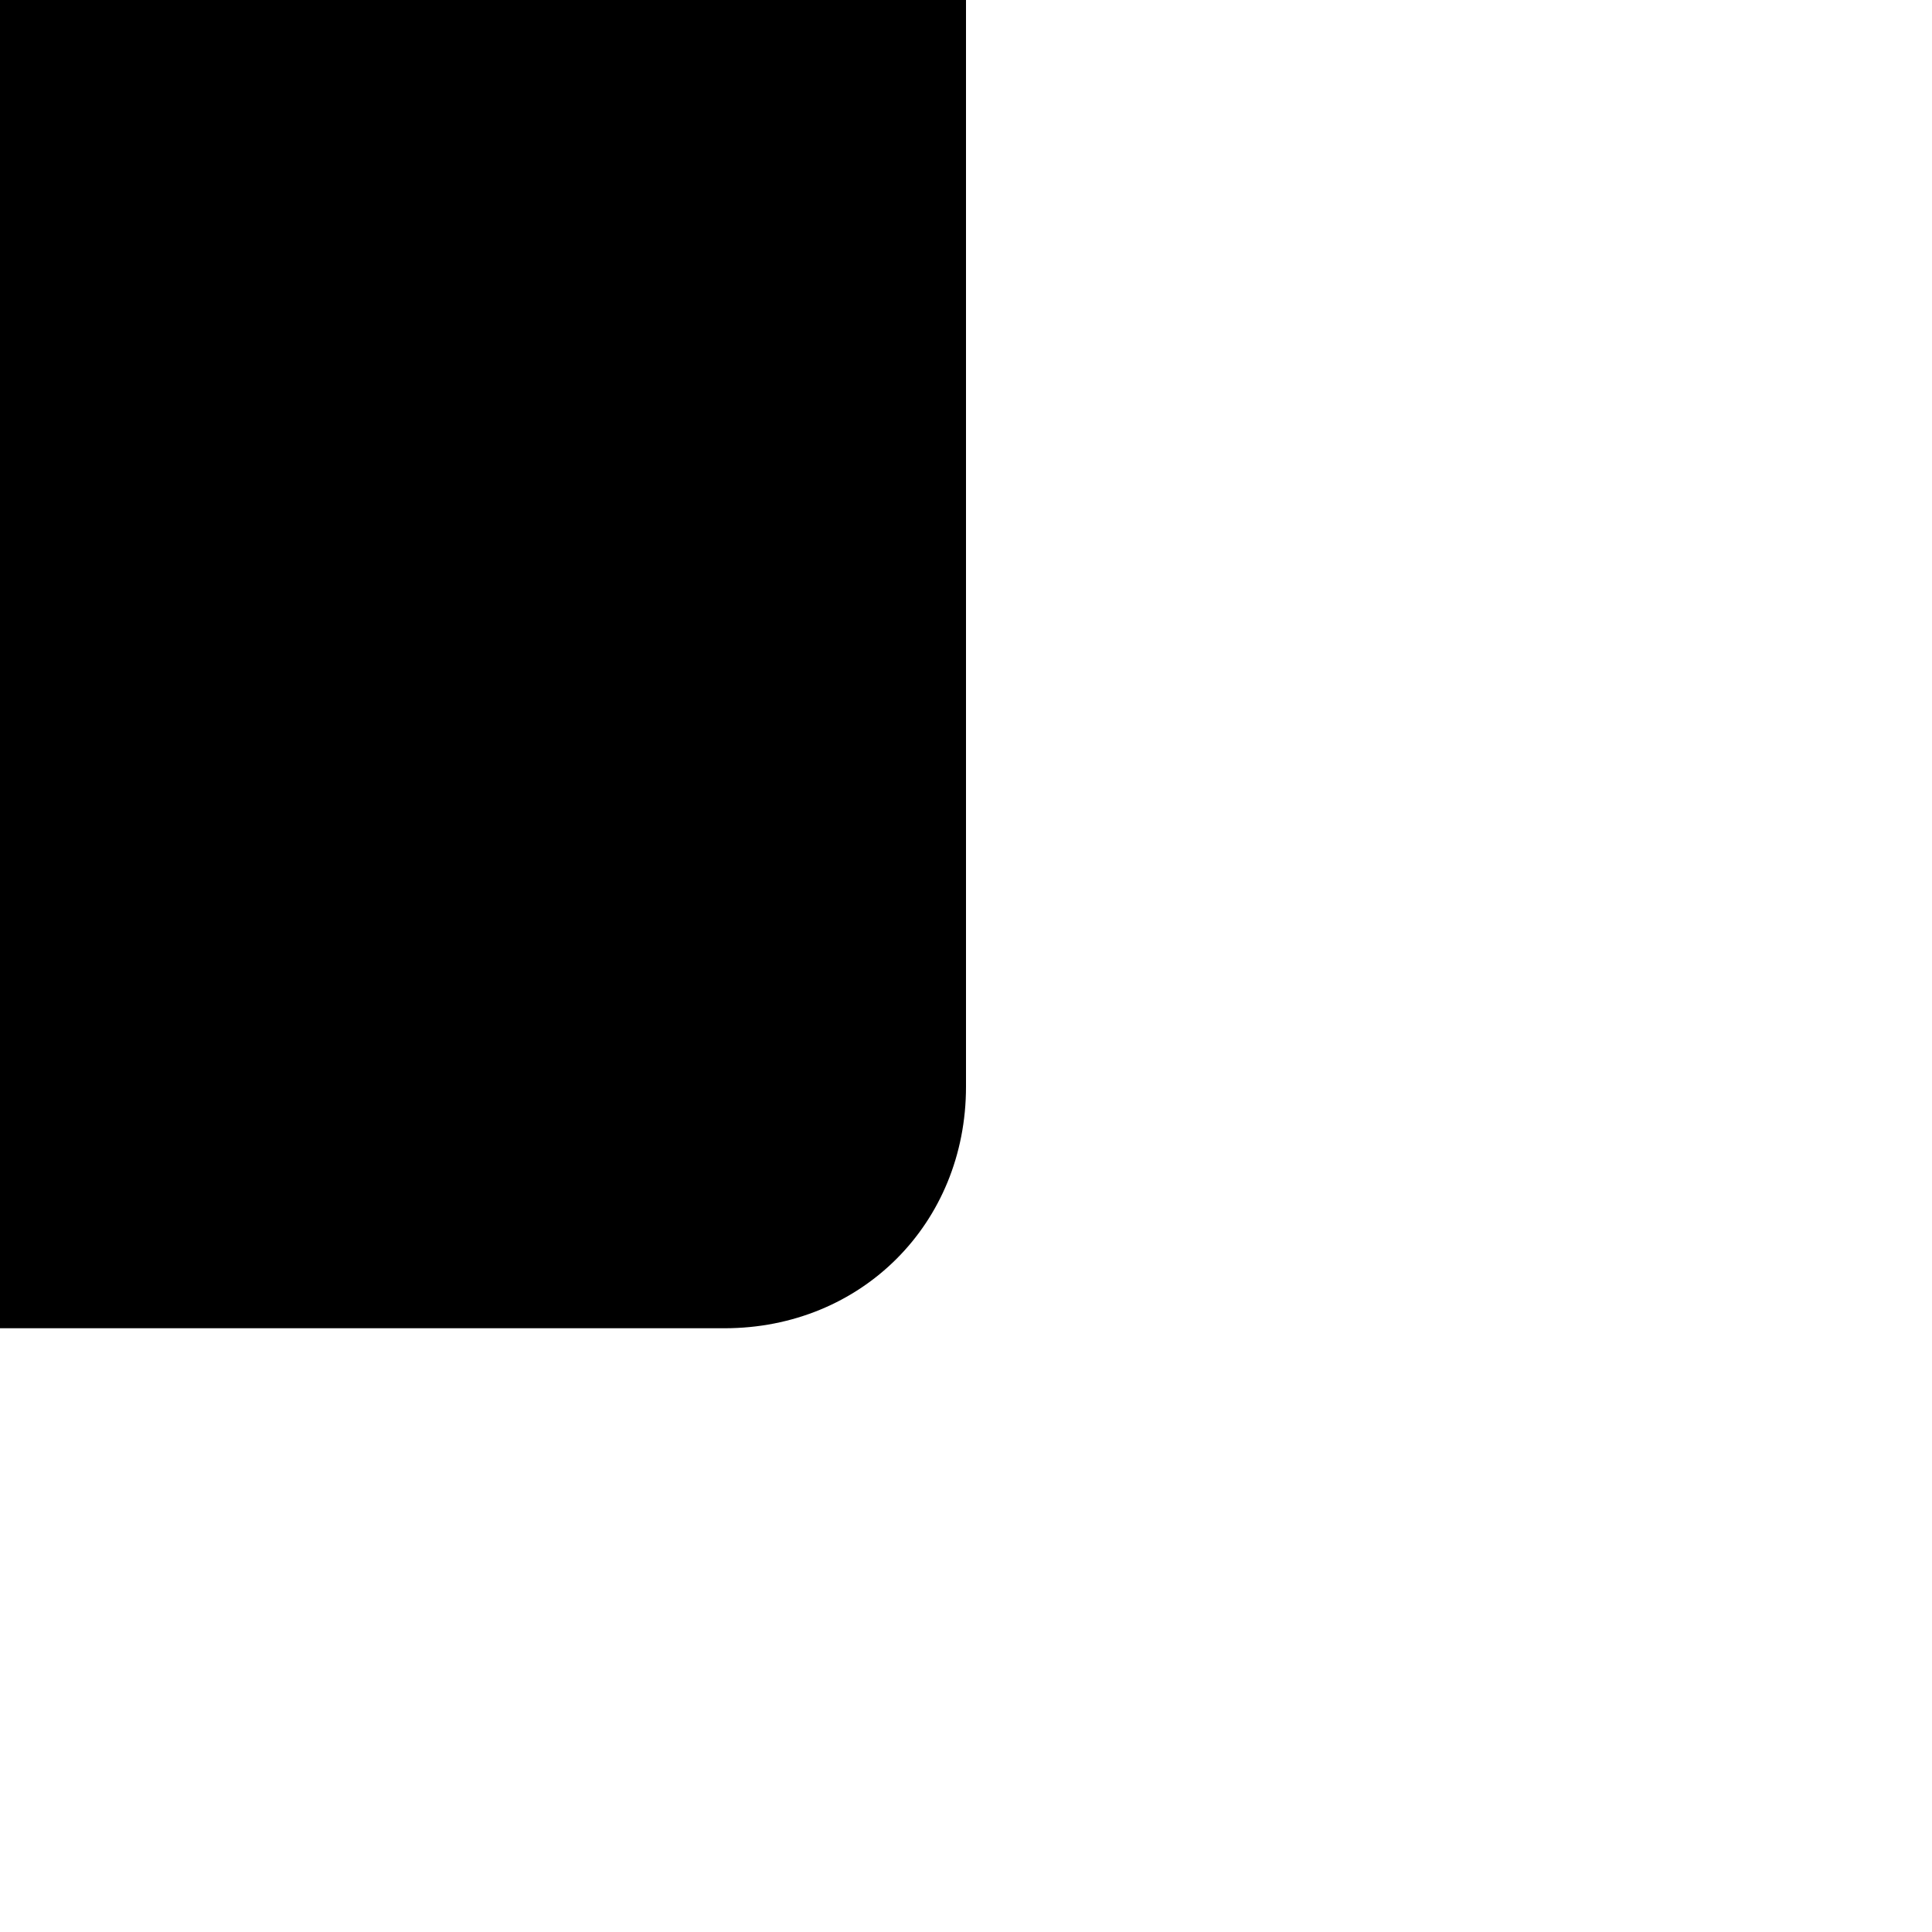
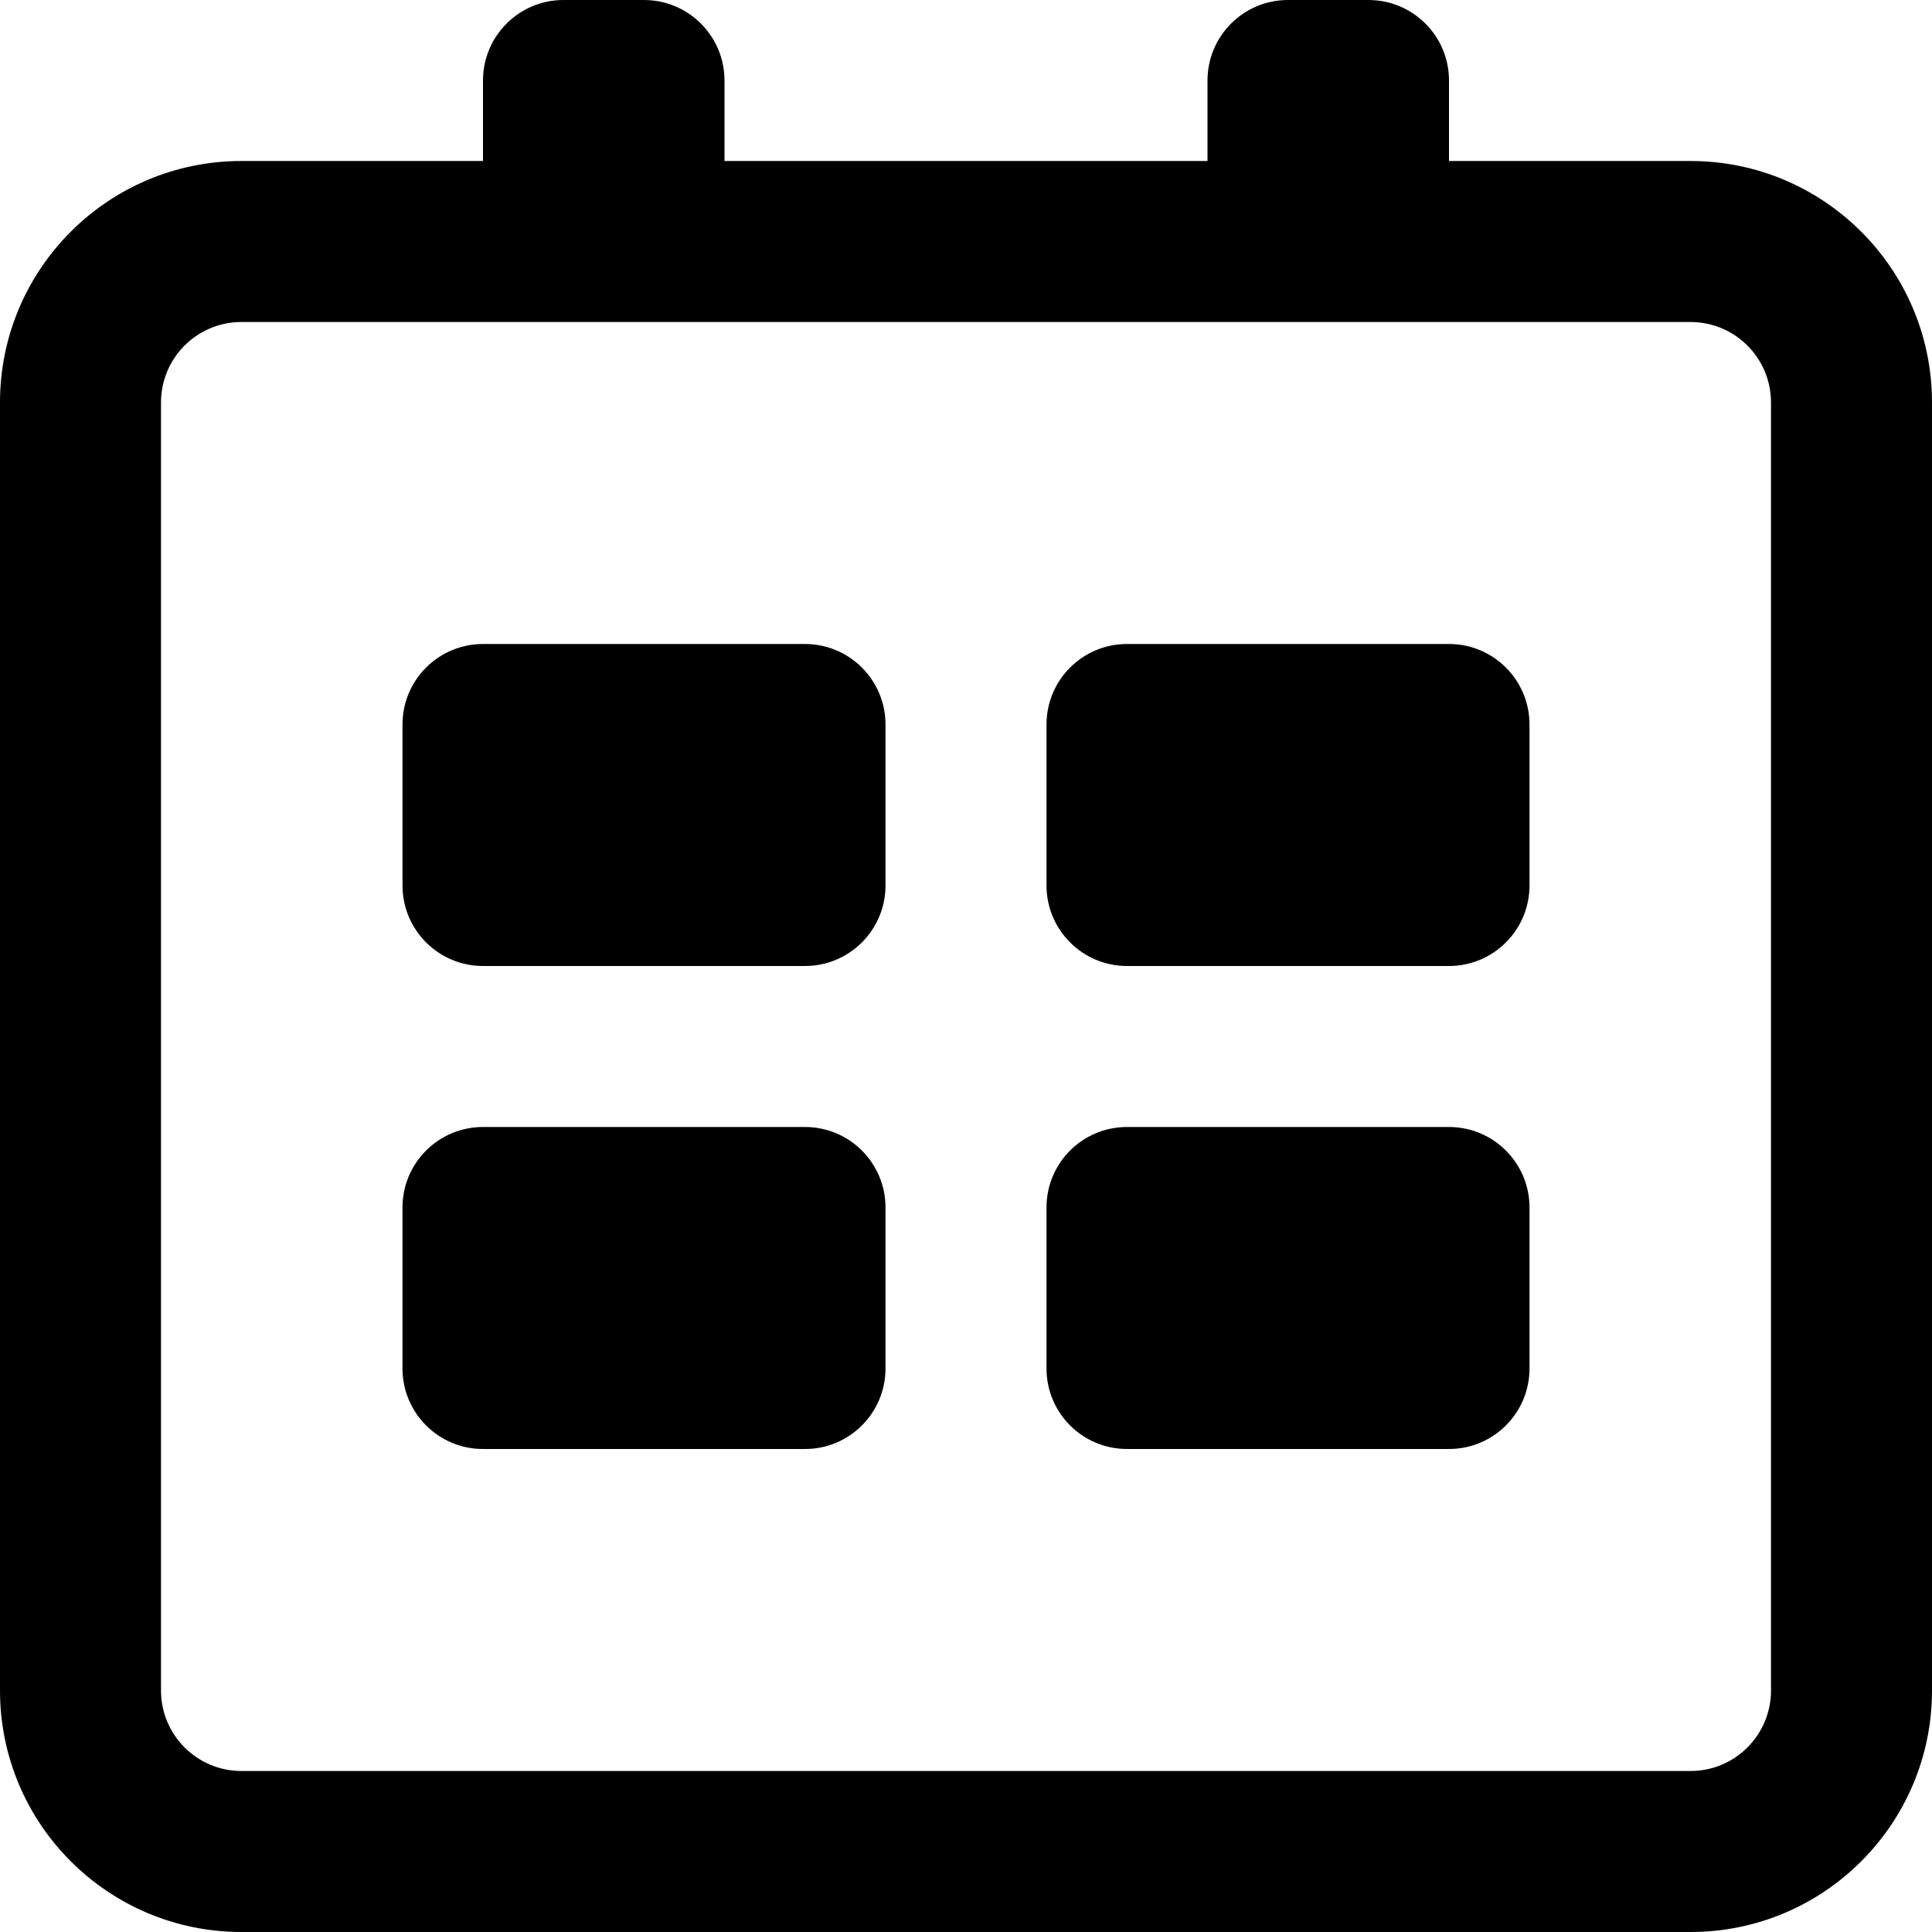
<svg xmlns="http://www.w3.org/2000/svg" version="1.1" id="Слой_1" x="0px" y="0px" width="24px" height="24px" viewBox="0 0 24 24" style="enable-background:new 0 0 24 24;" xml:space="preserve">
-   <path d="M-9-5.5H9c1.7,0,3,1.3,3,3v16c0,1.7-1.3,3-3,3H-9c-1.7,0-3-1.3-3-3v-16C-12-4.2-10.7-5.5-9-5.5z" />
-   <path d="M-9-3.5H9c0.6,0,1,0.4,1,1v16c0,0.6-0.4,1-1,1H-9c-0.6,0-1-0.4-1-1v-16C-10-3.1-9.6-3.5-9-3.5z" />
-   <path d="M-5-7.5h1c0.6,0,1,0.4,1,1v2c0,0.6-0.4,1-1,1h-1c-0.6,0-1-0.4-1-1v-2C-6-7.1-5.6-7.5-5-7.5z" />
-   <path d="M4-7.5h1c0.6,0,1,0.4,1,1v2c0,0.6-0.4,1-1,1H4c-0.6,0-1-0.4-1-1v-2C3-7.1,3.4-7.5,4-7.5z" />
-   <path d="M2,0.5h4c0.6,0,1,0.4,1,1v2c0,0.6-0.4,1-1,1H2c-0.6,0-1-0.4-1-1v-2C1,0.9,1.4,0.5,2,0.5z" />
-   <path d="M-6,0.5h4c0.6,0,1,0.4,1,1v2c0,0.6-0.4,1-1,1h-4c-0.6,0-1-0.4-1-1v-2C-7,0.9-6.6,0.5-6,0.5z" />
-   <path d="M2,6.5h4c0.6,0,1,0.4,1,1v2c0,0.6-0.4,1-1,1H2c-0.6,0-1-0.4-1-1v-2C1,6.9,1.4,6.5,2,6.5z" />
-   <path d="M-6,6.5h4c0.6,0,1,0.4,1,1v2c0,0.6-0.4,1-1,1h-4c-0.6,0-1-0.4-1-1v-2C-7,6.9-6.6,6.5-6,6.5z" />
+   <g>
+     <path d="M21,2h-3V1c0-0.552-0.448-1-1-1h-1c-0.553,0-1,0.448-1,1v1H9V1c0-0.552-0.448-1-1-1H7C6.447,0,6,0.448,6,1v1H3   C1.343,2,0,3.343,0,5v16c0,1.657,1.343,3,3,3h18c1.657,0,3-1.343,3-3V5C24,3.343,22.657,2,21,2z M22,21c0,0.553-0.448,1-1,1H3   c-0.552,0-1-0.447-1-1V5c0-0.553,0.447-1,1-1h4h1h8h1h4c0.552,0,1,0.447,1,1V21z" />
+     <path d="M18,8h-4c-0.553,0-1,0.448-1,1v2c0,0.552,0.448,1,1,1h4c0.552,0,1-0.448,1-1V9C19,8.448,18.552,8,18,8z" />
+     <path d="M10,8H6C5.447,8,5,8.448,5,9v2c0,0.552,0.448,1,1,1h4c0.552,0,1-0.448,1-1V9C11,8.448,10.552,8,10,8z" />
+     <path d="M18,14h-4c-0.553,0-1,0.447-1,1v2c0,0.553,0.448,1,1,1h4c0.552,0,1-0.447,1-1v-2C19,14.447,18.552,14,18,14z" />
+     <path d="M10,14H6c-0.553,0-1,0.447-1,1v2c0,0.553,0.448,1,1,1h4c0.552,0,1-0.447,1-1v-2C11,14.447,10.552,14,10,14z" />
+   </g>
</svg>
